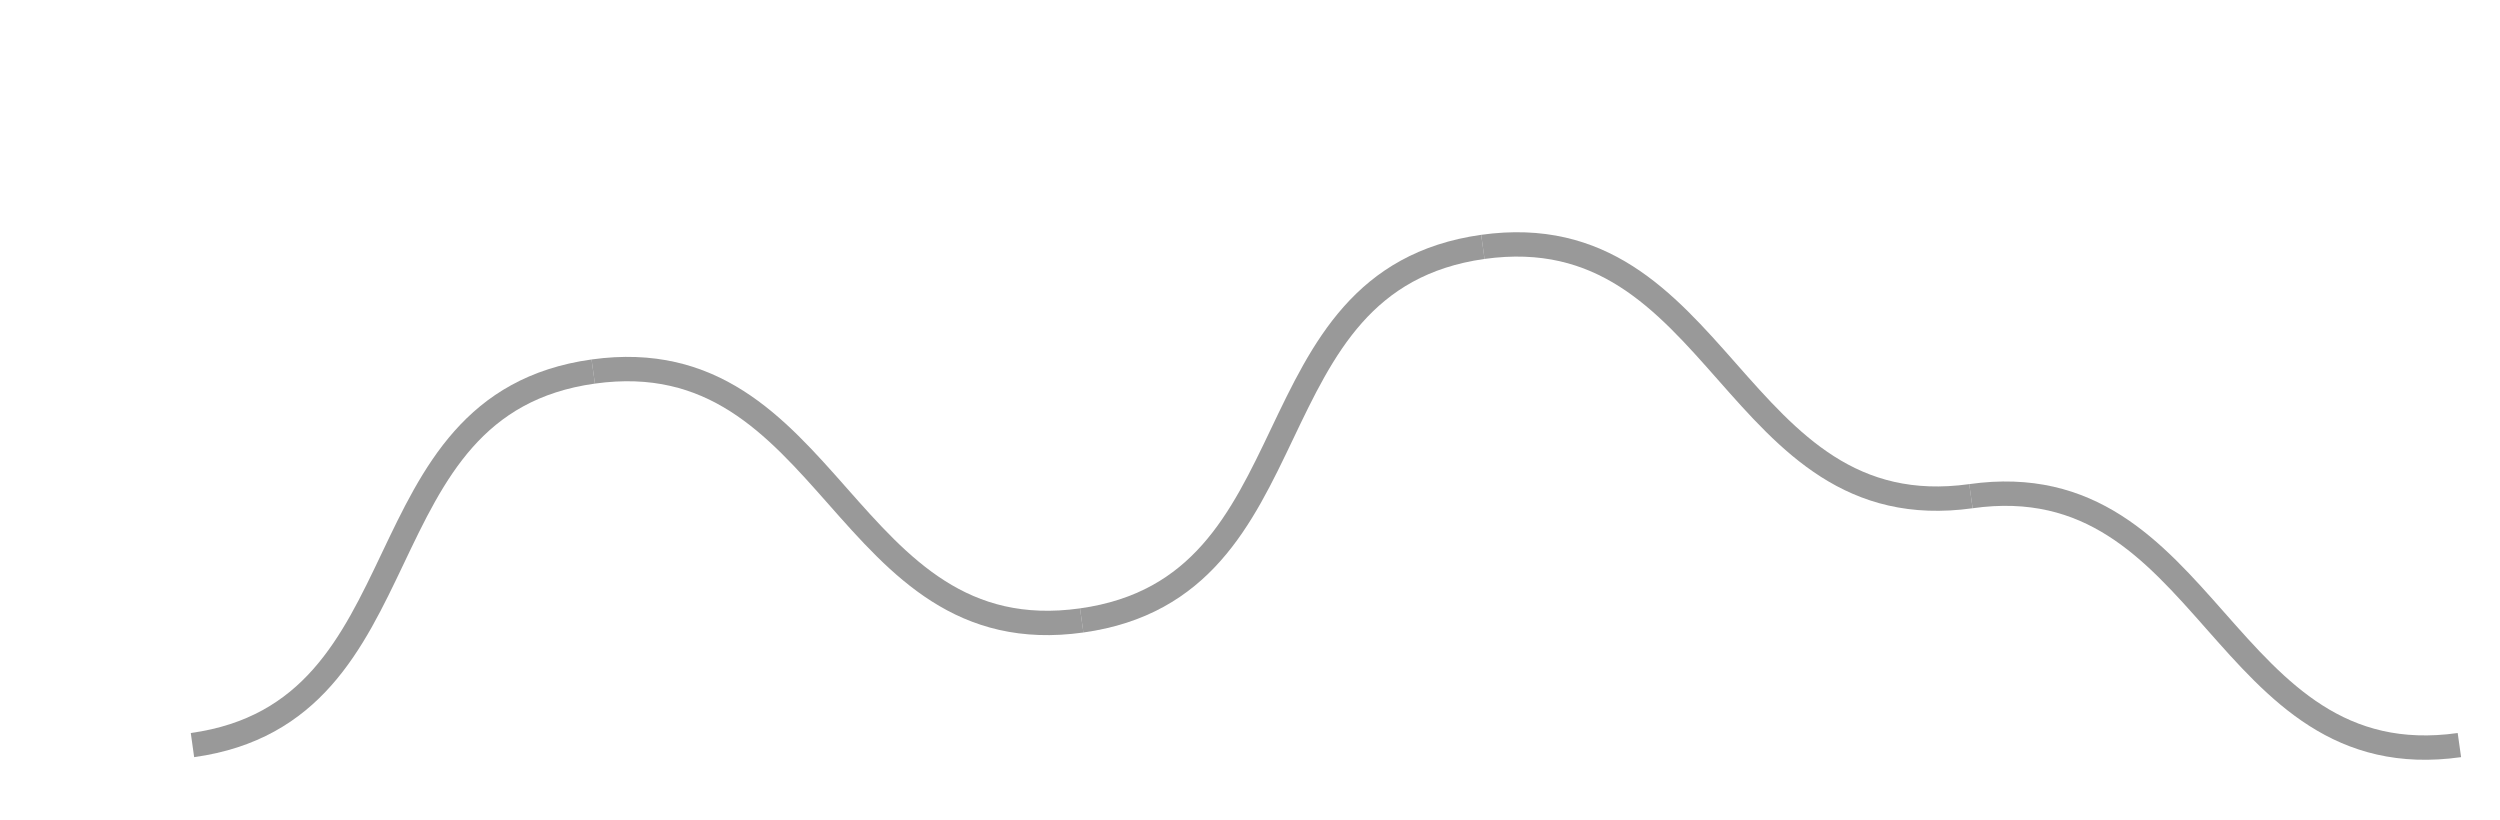
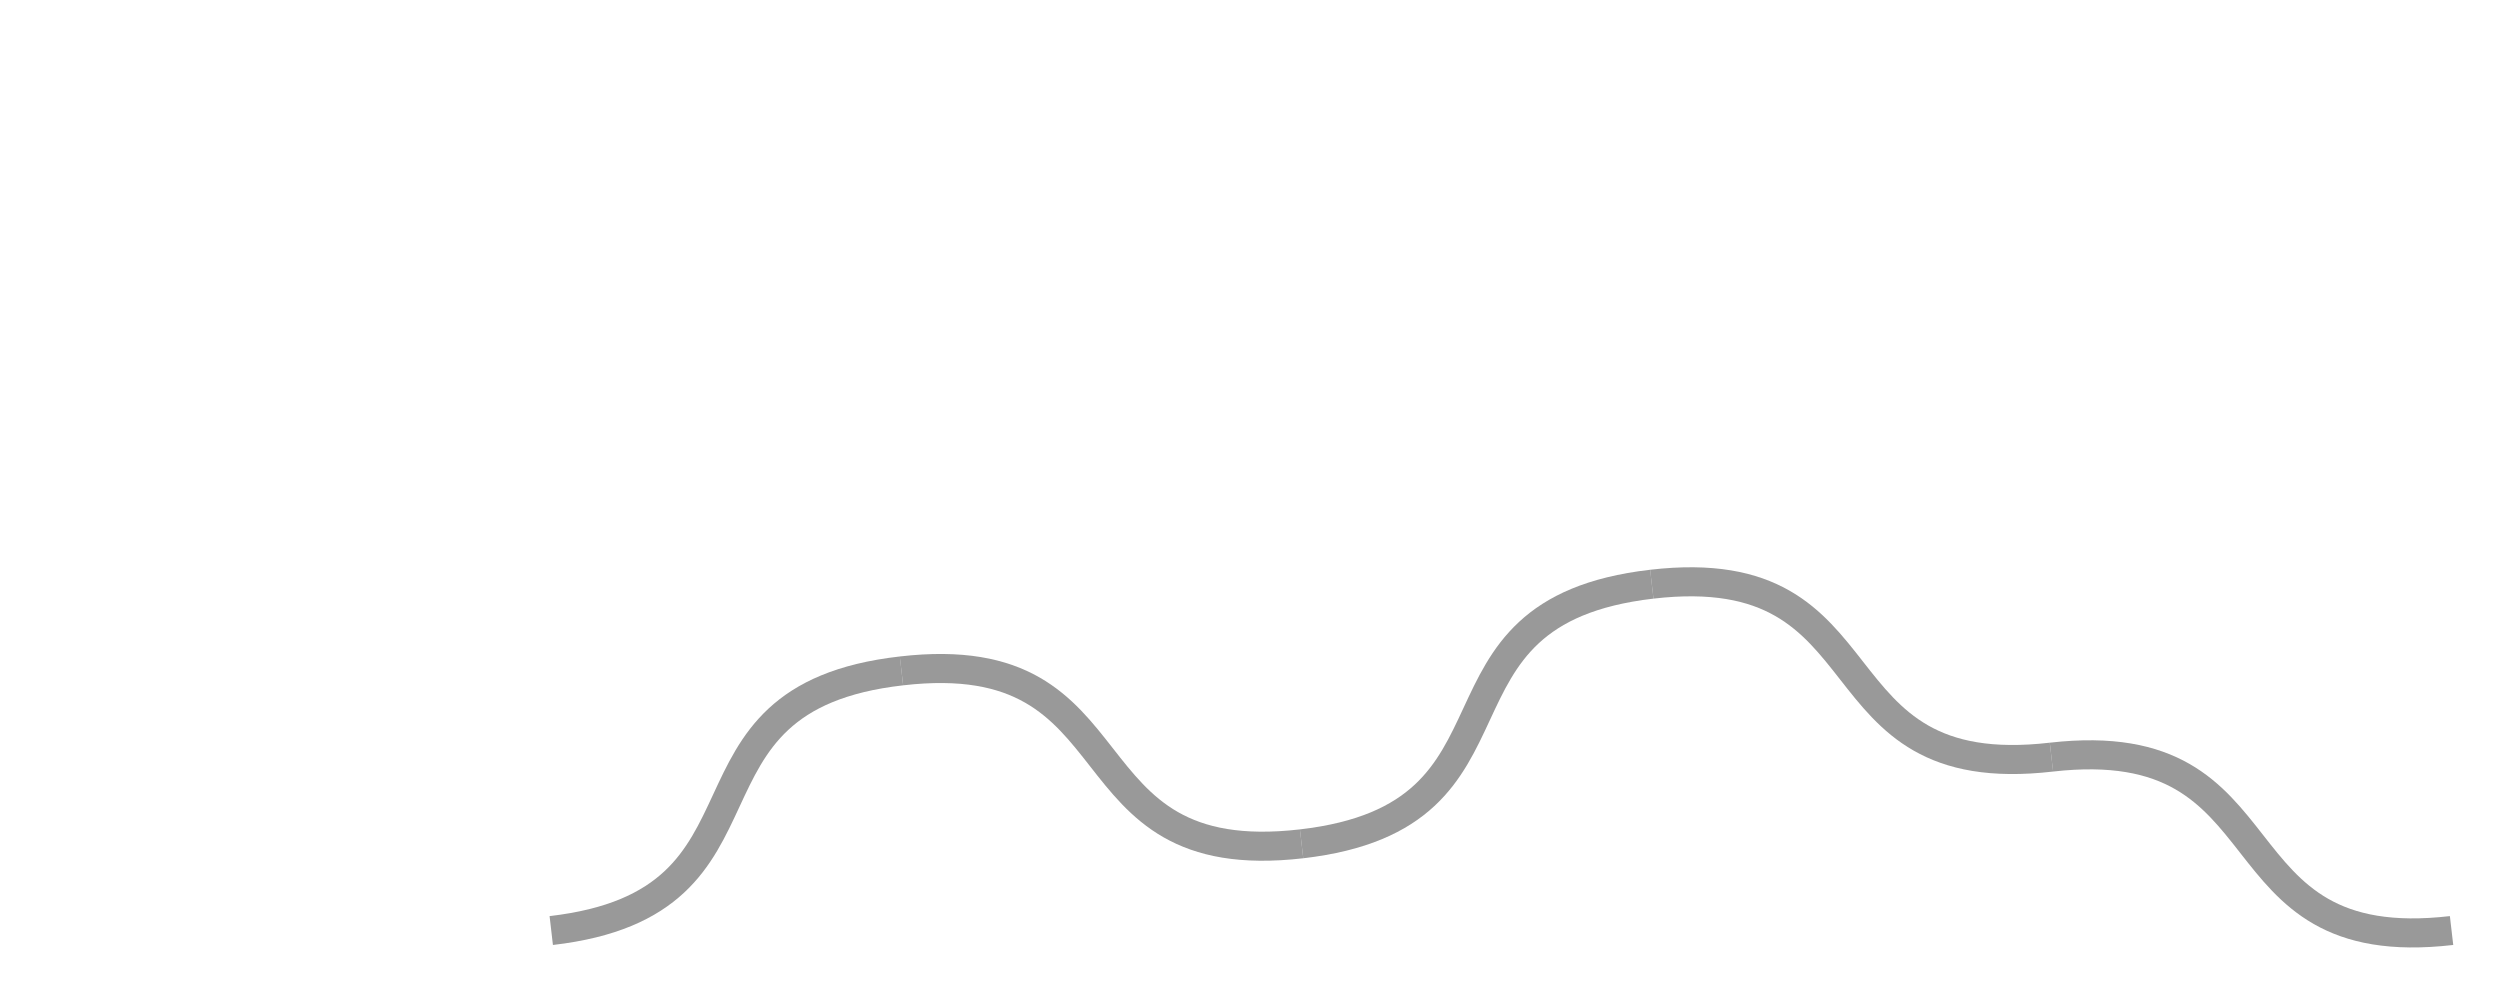
- <svg xmlns="http://www.w3.org/2000/svg" width="615.7" height="201.8" viewBox="-10 -10 615.7 201.8">
+ <svg xmlns="http://www.w3.org/2000/svg" width="516.1" height="207.9" viewBox="-10 -10 516.1 207.9">
  <style>text { font-family: Roboto, Arial, sans-serif !important; }</style>
  <g transform="translate(0 0) scale(1)">
-     <path class="click-through" d="M 37.4 173.5 C 96.2 165.3, 77.3 89.7, 136.1 81.5" fill="" fill-opacity="0" stroke="grey" stroke-opacity="0.8" stroke-width="6" stroke-dasharray="" transform="" />
-     <path class="click-through" d="M 136.1 81.5 C 195.0 73.3, 197.6 151.1, 256.4 142.8" fill="" fill-opacity="0" stroke="grey" stroke-opacity="0.8" stroke-width="6" stroke-dasharray="" transform="" />
-     <path class="click-through" d="M 256.4 142.8 C 315.2 134.6, 296.3 59.1, 355.2 50.8" fill="" fill-opacity="0" stroke="grey" stroke-opacity="0.8" stroke-width="6" stroke-dasharray="" transform="" />
-     <path class="click-through" d="M 355.2 50.8 C 414.0 42.6, 416.6 120.4, 475.4 112.2" fill="" fill-opacity="0" stroke="grey" stroke-opacity="0.8" stroke-width="6" stroke-dasharray="" transform="" />
-     <path class="click-through" d="M 475.4 112.2 C 534.3 103.9, 536.9 181.8, 595.7 173.5" fill="" fill-opacity="0" stroke="grey" stroke-opacity="0.8" stroke-width="6" stroke-dasharray="" transform="" />
+     <path class="click-through" d="M 103.8 182.1 C 153.9 176.3, 126.0 134.2, 176.1 128.5" fill="" fill-opacity="0" stroke="grey" stroke-opacity="0.8" stroke-width="6" stroke-dasharray="" transform="" />
+     <path class="click-through" d="M 176.1 128.5 C 226.2 122.7, 208.6 170.0, 258.7 164.2" fill="" fill-opacity="0" stroke="grey" stroke-opacity="0.8" stroke-width="6" stroke-dasharray="" transform="" />
+     <path class="click-through" d="M 258.7 164.2 C 308.8 158.4, 280.9 116.4, 331.0 110.6" fill="" fill-opacity="0" stroke="grey" stroke-opacity="0.8" stroke-width="6" stroke-dasharray="" transform="" />
+     <path class="click-through" d="M 331.0 110.6 C 381.0 104.8, 363.5 152.1, 413.5 146.3" fill="" fill-opacity="0" stroke="grey" stroke-opacity="0.8" stroke-width="6" stroke-dasharray="" transform="" />
+     <path class="click-through" d="M 413.5 146.3 C 463.6 140.6, 446.1 187.9, 496.1 182.1" fill="" fill-opacity="0" stroke="grey" stroke-opacity="0.8" stroke-width="6" stroke-dasharray="" transform="" />
  </g>
</svg>
